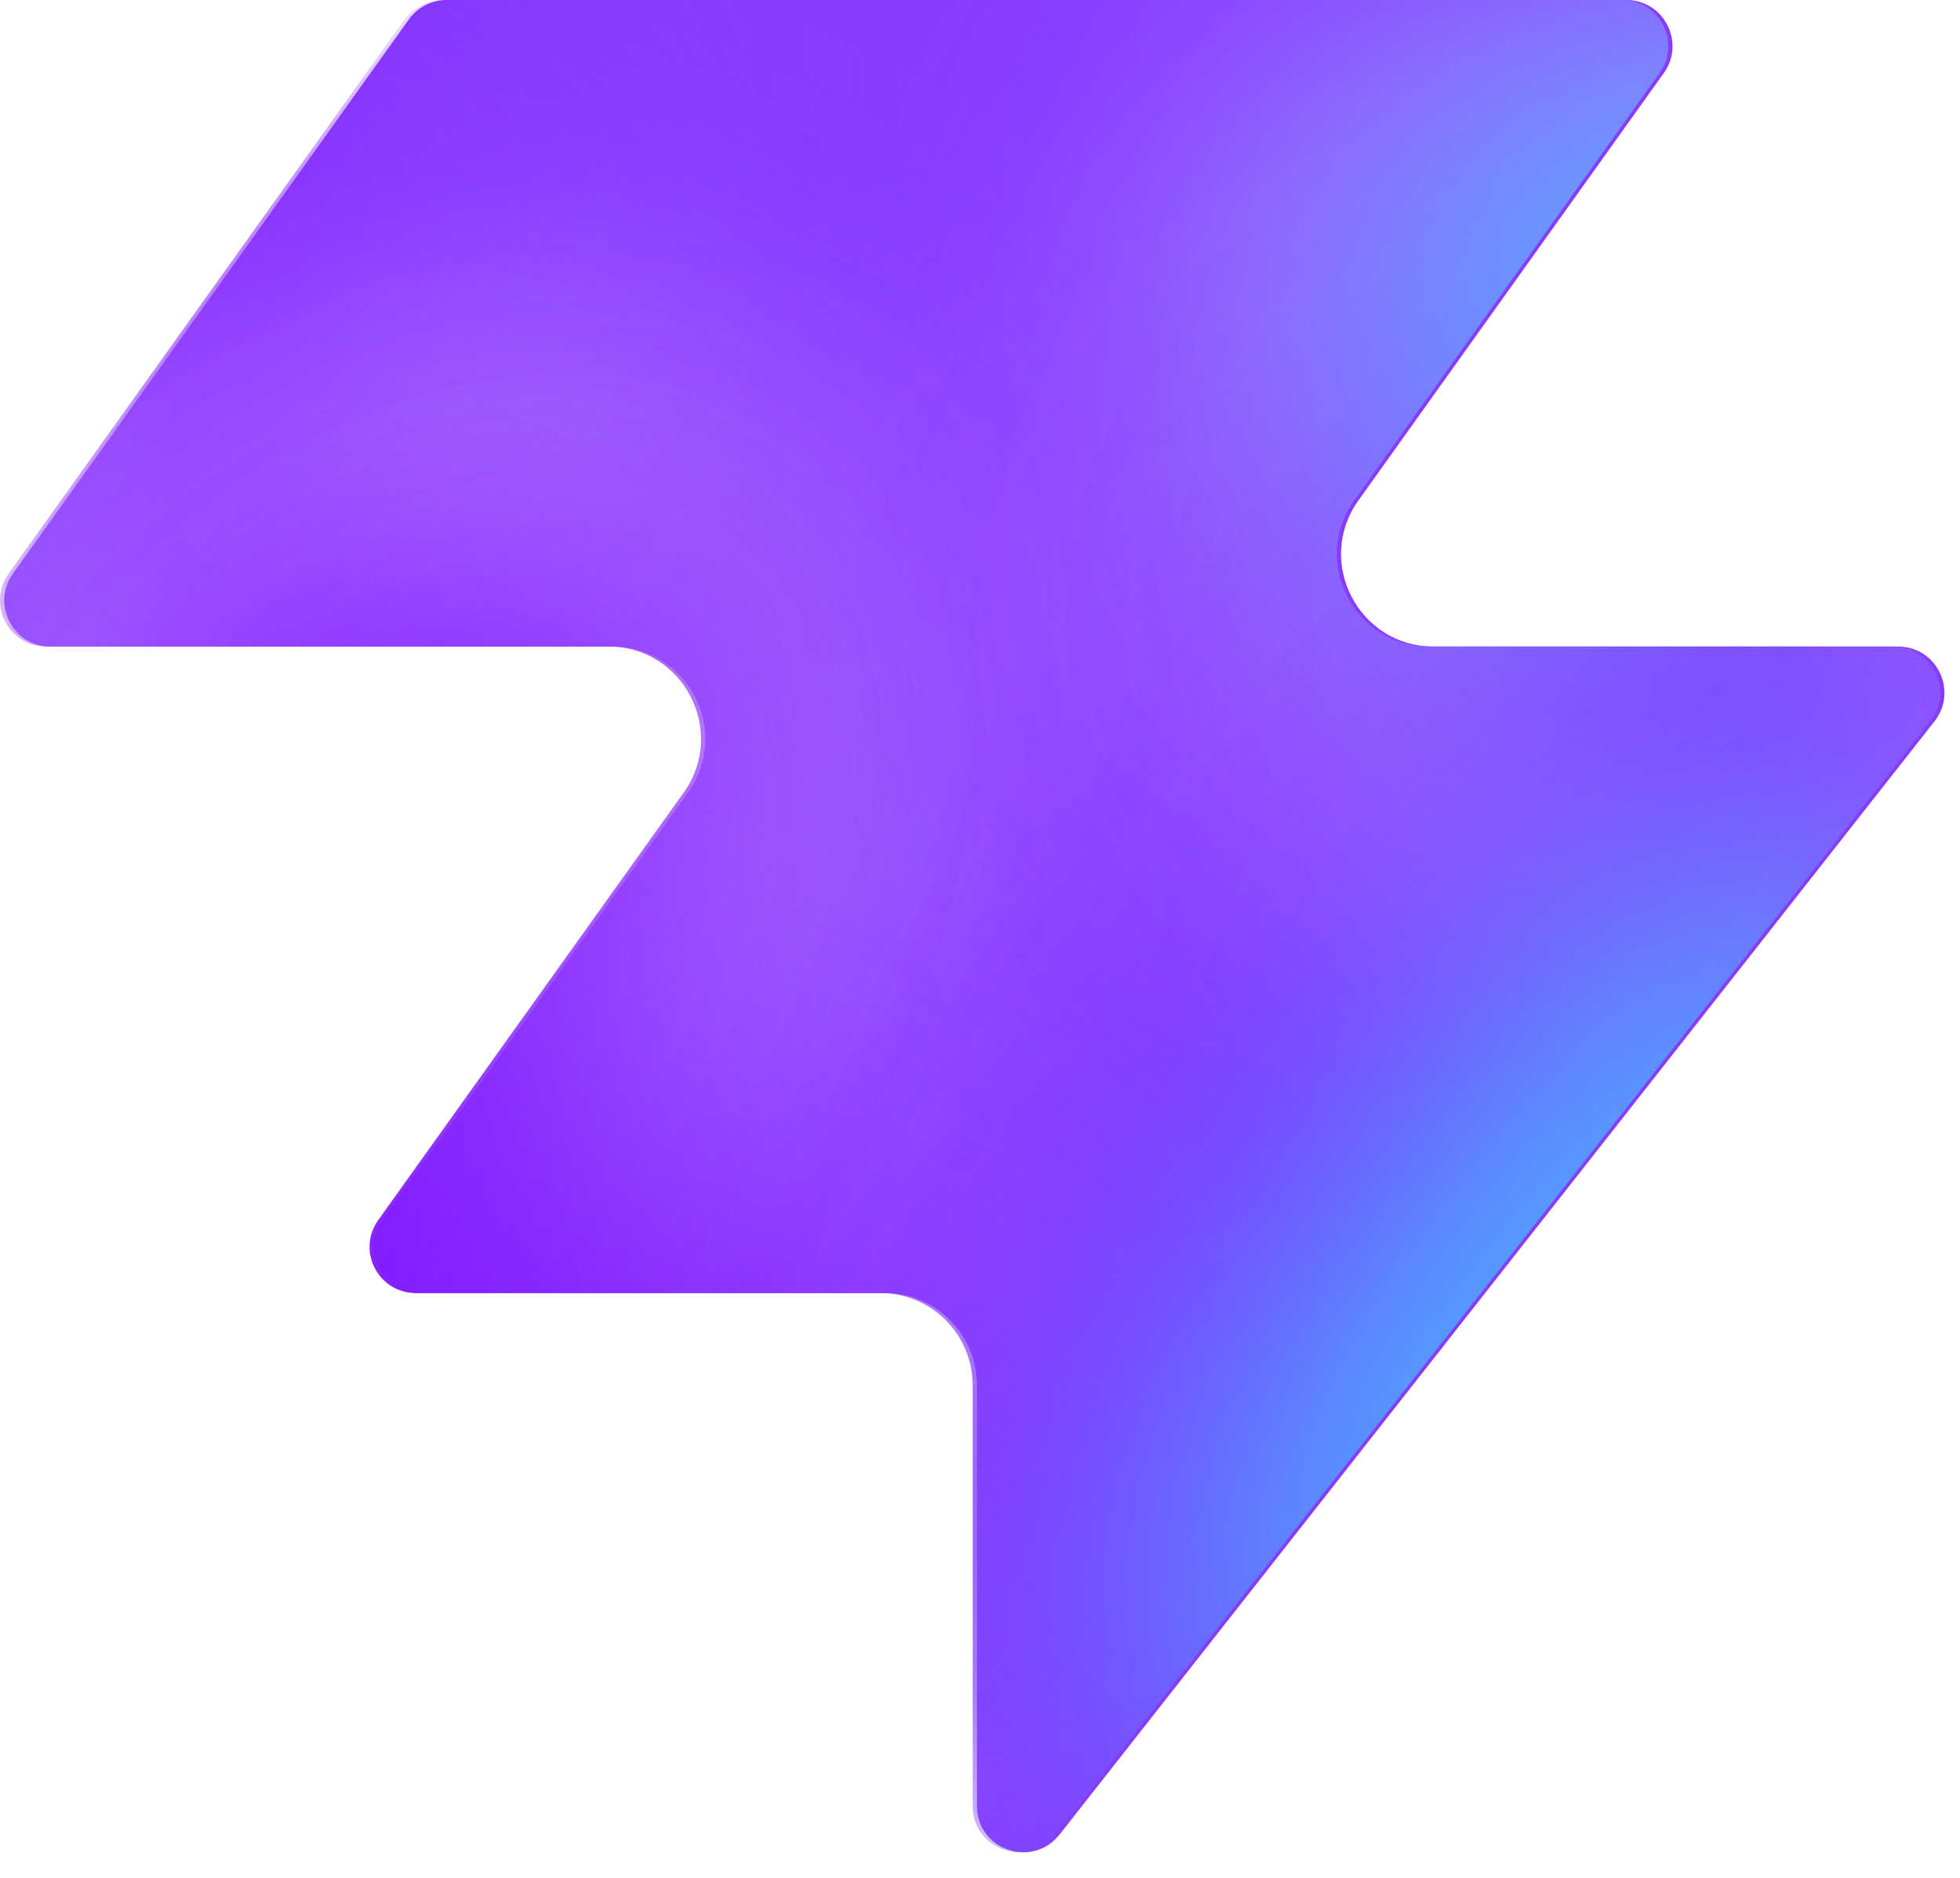
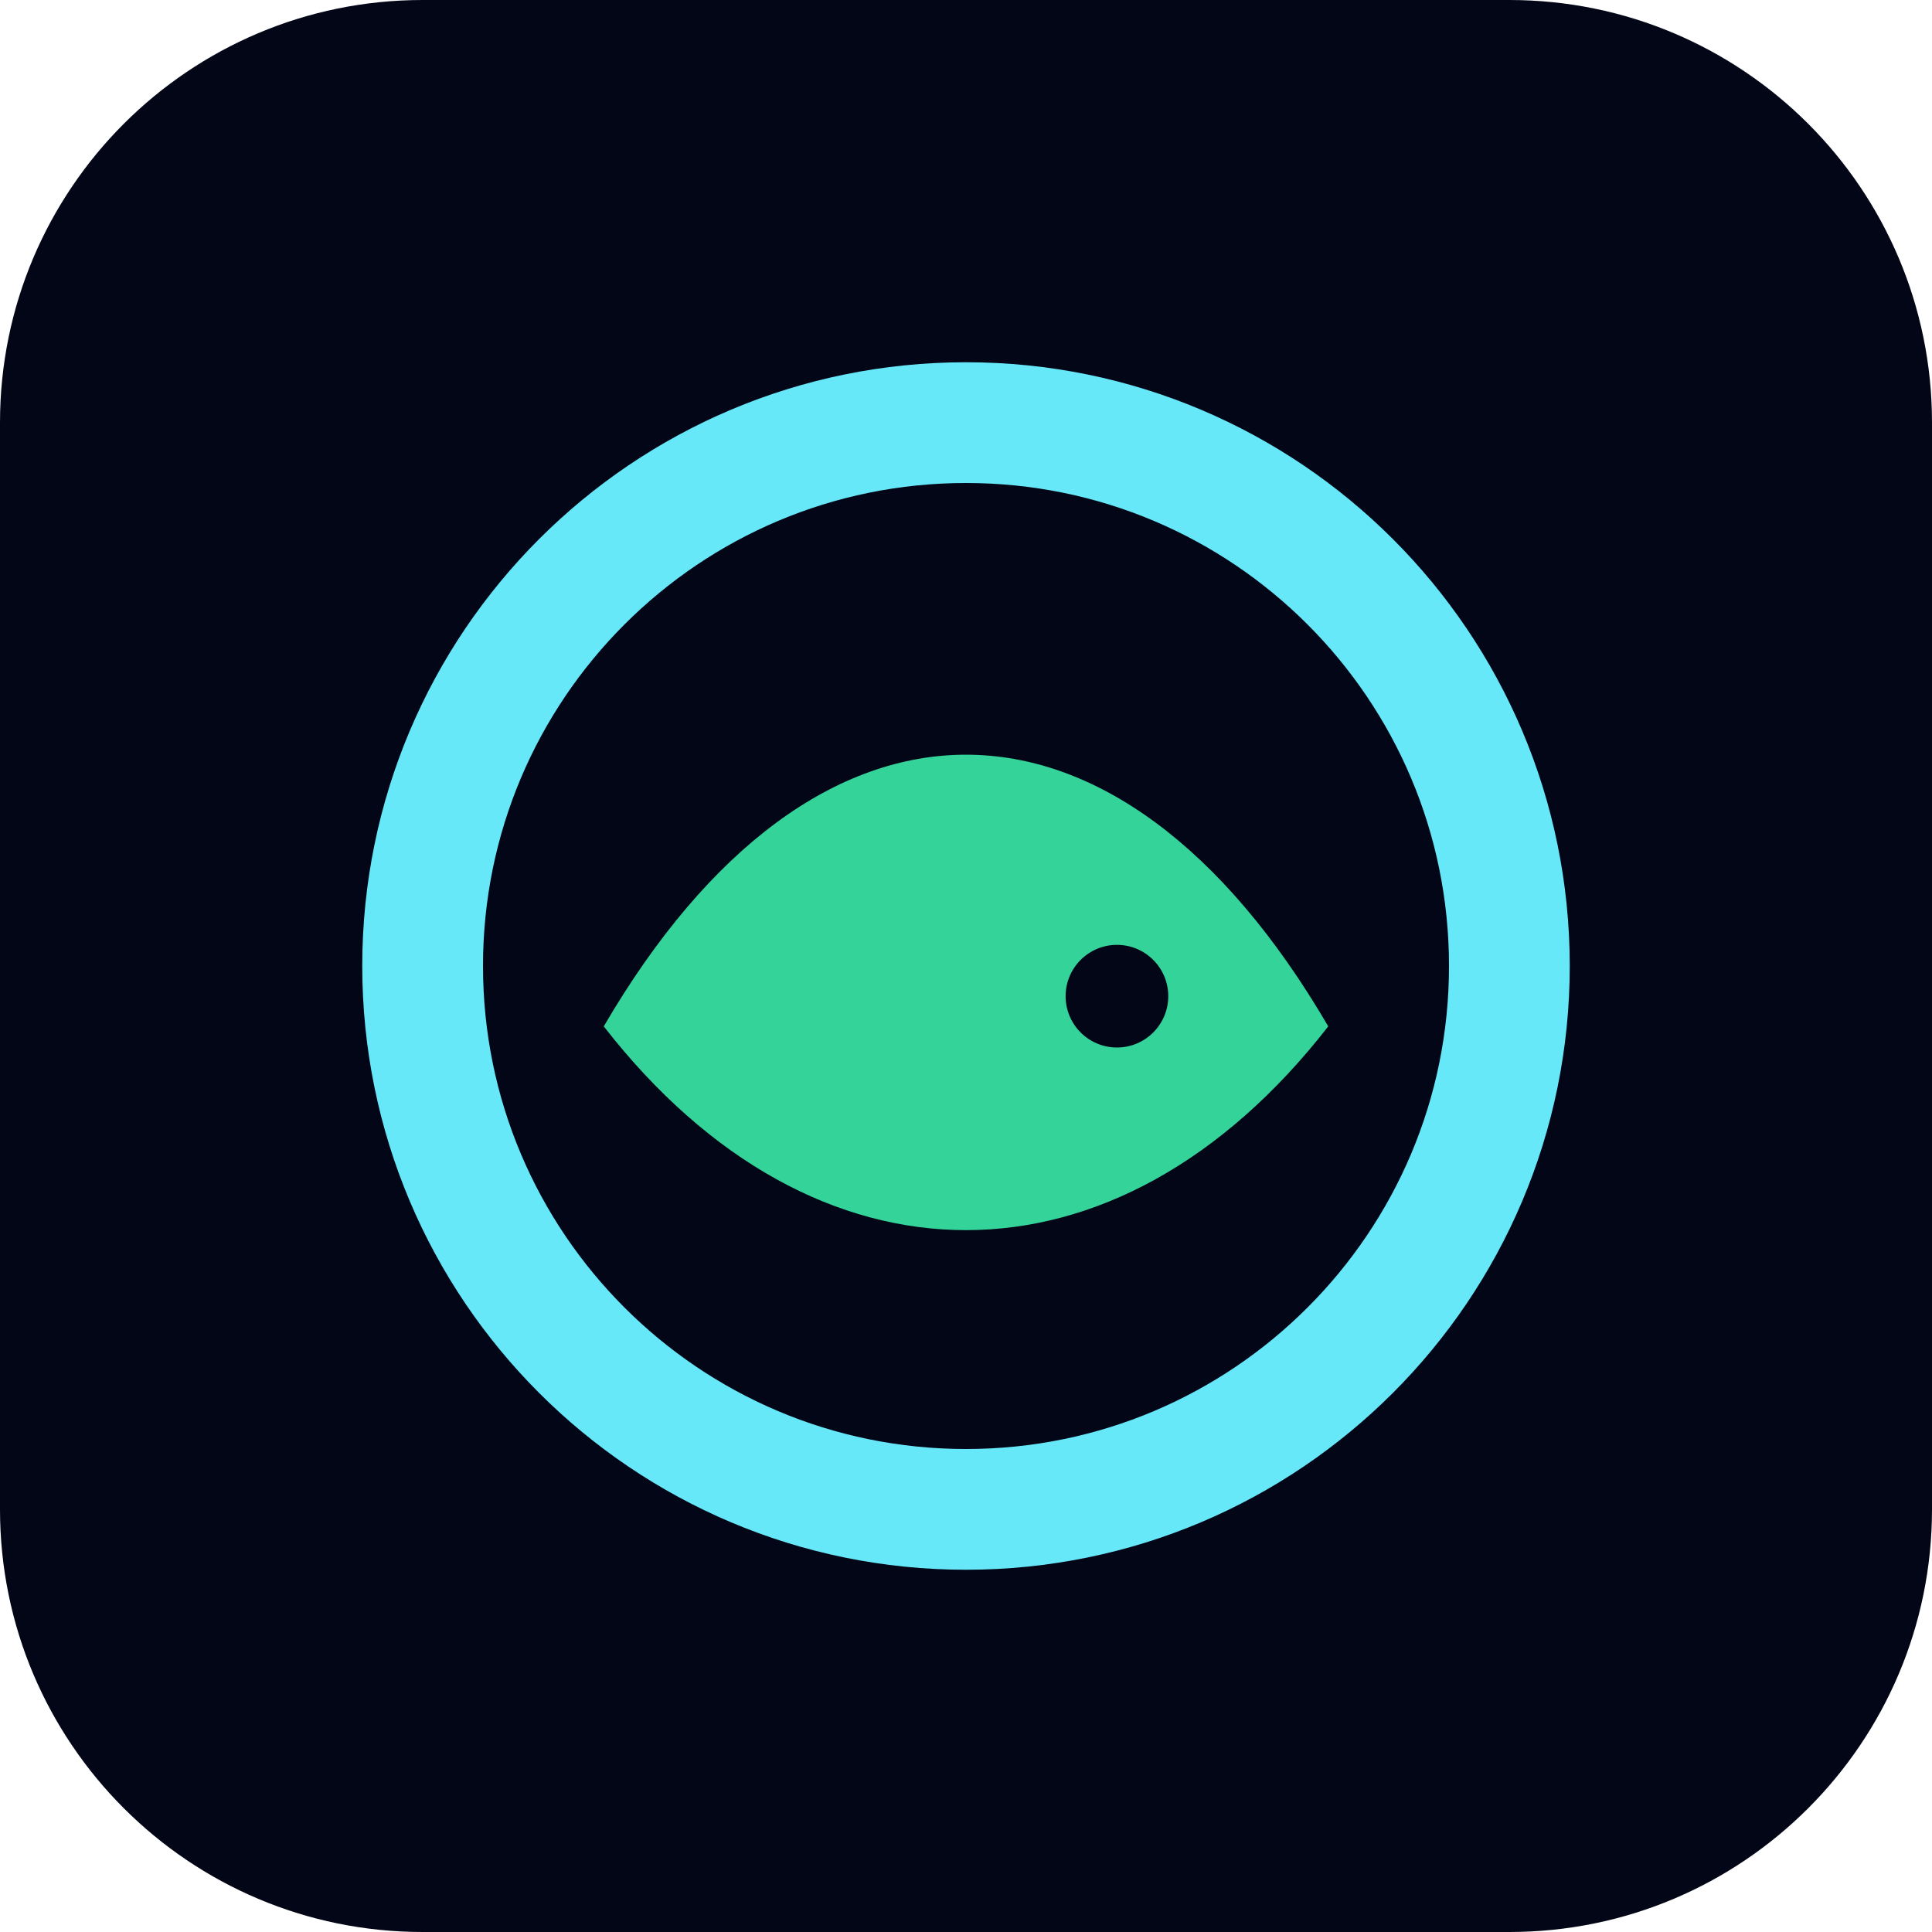
- <svg xmlns="http://www.w3.org/2000/svg" width="48" height="46" fill="none" viewBox="0 0 48 46">
-   <path fill="#863bff" d="M25.946 44.938c-.664.845-2.021.375-2.021-.698V33.937a2.26 2.26 0 0 0-2.262-2.262H10.287c-.92 0-1.456-1.04-.92-1.788l7.48-10.471c1.07-1.497 0-3.578-1.842-3.578H1.237c-.92 0-1.456-1.04-.92-1.788L10.013.474c.214-.297.556-.474.92-.474h28.894c.92 0 1.456 1.04.92 1.788l-7.48 10.471c-1.07 1.498 0 3.579 1.842 3.579h11.377c.943 0 1.473 1.088.89 1.83L25.947 44.94z" style="fill:#863bff;fill:color(display-p3 .525 .23 1);fill-opacity:1" />
-   <mask id="a" width="48" height="46" x="0" y="0" maskUnits="userSpaceOnUse" style="mask-type:alpha">
-     <path fill="#000" d="M25.842 44.938c-.664.844-2.021.375-2.021-.698V33.937a2.26 2.26 0 0 0-2.262-2.262H10.183c-.92 0-1.456-1.04-.92-1.788l7.48-10.471c1.07-1.498 0-3.579-1.842-3.579H1.133c-.92 0-1.456-1.04-.92-1.787L9.91.473c.214-.297.556-.474.92-.474h28.894c.92 0 1.456 1.04.92 1.788l-7.48 10.471c-1.07 1.498 0 3.578 1.842 3.578h11.377c.943 0 1.473 1.088.89 1.832L25.843 44.94z" style="fill:#000;fill-opacity:1" />
-   </mask>
-   <g mask="url(#a)">
-     <g filter="url(#b)">
-       <ellipse cx="5.508" cy="14.704" fill="#ede6ff" rx="5.508" ry="14.704" style="fill:#ede6ff;fill:color(display-p3 .927 .903 1);fill-opacity:1" transform="matrix(.00324 1 1 -.00324 -4.47 31.516)" />
-     </g>
-     <g filter="url(#c)">
-       <ellipse cx="10.399" cy="29.851" fill="#ede6ff" rx="10.399" ry="29.851" style="fill:#ede6ff;fill:color(display-p3 .927 .903 1);fill-opacity:1" transform="matrix(.00324 1 1 -.00324 -39.328 7.883)" />
-     </g>
-     <g filter="url(#d)">
-       <ellipse cx="5.508" cy="30.487" fill="#7e14ff" rx="5.508" ry="30.487" style="fill:#7e14ff;fill:color(display-p3 .492 .077 1);fill-opacity:1" transform="rotate(89.814 -25.913 -14.639)scale(1 -1)" />
-     </g>
-     <g filter="url(#e)">
-       <ellipse cx="5.508" cy="30.599" fill="#7e14ff" rx="5.508" ry="30.599" style="fill:#7e14ff;fill:color(display-p3 .492 .077 1);fill-opacity:1" transform="rotate(89.814 -32.644 -3.334)scale(1 -1)" />
-     </g>
-     <g filter="url(#f)">
-       <ellipse cx="5.508" cy="30.599" fill="#7e14ff" rx="5.508" ry="30.599" style="fill:#7e14ff;fill:color(display-p3 .492 .077 1);fill-opacity:1" transform="matrix(.00324 1 1 -.00324 -34.34 30.47)" />
-     </g>
-     <g filter="url(#g)">
-       <ellipse cx="14.072" cy="22.078" fill="#ede6ff" rx="14.072" ry="22.078" style="fill:#ede6ff;fill:color(display-p3 .927 .903 1);fill-opacity:1" transform="rotate(93.35 24.506 48.493)scale(-1 1)" />
-     </g>
-     <g filter="url(#h)">
-       <ellipse cx="3.47" cy="21.501" fill="#7e14ff" rx="3.47" ry="21.501" style="fill:#7e14ff;fill:color(display-p3 .492 .077 1);fill-opacity:1" transform="rotate(89.009 28.708 47.59)scale(-1 1)" />
-     </g>
-     <g filter="url(#i)">
-       <ellipse cx="3.47" cy="21.501" fill="#7e14ff" rx="3.47" ry="21.501" style="fill:#7e14ff;fill:color(display-p3 .492 .077 1);fill-opacity:1" transform="rotate(89.009 28.708 47.59)scale(-1 1)" />
-     </g>
-     <g filter="url(#j)">
-       <ellipse cx=".387" cy="8.972" fill="#7e14ff" rx="4.407" ry="29.108" style="fill:#7e14ff;fill:color(display-p3 .492 .077 1);fill-opacity:1" transform="rotate(39.51 .387 8.972)" />
-     </g>
-     <g filter="url(#k)">
-       <ellipse cx="47.523" cy="-6.092" fill="#7e14ff" rx="4.407" ry="29.108" style="fill:#7e14ff;fill:color(display-p3 .492 .077 1);fill-opacity:1" transform="rotate(37.892 47.523 -6.092)" />
-     </g>
-     <g filter="url(#l)">
-       <ellipse cx="41.412" cy="6.333" fill="#47bfff" rx="5.971" ry="9.665" style="fill:#47bfff;fill:color(display-p3 .28 .748 1);fill-opacity:1" transform="rotate(37.892 41.412 6.333)" />
-     </g>
-     <g filter="url(#m)">
-       <ellipse cx="-1.879" cy="38.332" fill="#7e14ff" rx="4.407" ry="29.108" style="fill:#7e14ff;fill:color(display-p3 .492 .077 1);fill-opacity:1" transform="rotate(37.892 -1.88 38.332)" />
-     </g>
-     <g filter="url(#n)">
-       <ellipse cx="-1.879" cy="38.332" fill="#7e14ff" rx="4.407" ry="29.108" style="fill:#7e14ff;fill:color(display-p3 .492 .077 1);fill-opacity:1" transform="rotate(37.892 -1.88 38.332)" />
-     </g>
-     <g filter="url(#o)">
-       <ellipse cx="35.651" cy="29.907" fill="#7e14ff" rx="4.407" ry="29.108" style="fill:#7e14ff;fill:color(display-p3 .492 .077 1);fill-opacity:1" transform="rotate(37.892 35.651 29.907)" />
-     </g>
-     <g filter="url(#p)">
-       <ellipse cx="38.418" cy="32.4" fill="#47bfff" rx="5.971" ry="15.297" style="fill:#47bfff;fill:color(display-p3 .28 .748 1);fill-opacity:1" transform="rotate(37.892 38.418 32.4)" />
-     </g>
-   </g>
-   <defs>
-     <filter id="b" width="60.045" height="41.654" x="-19.77" y="16.149" color-interpolation-filters="sRGB" filterUnits="userSpaceOnUse">
-       <feFlood flood-opacity="0" result="BackgroundImageFix" />
-       <feBlend in="SourceGraphic" in2="BackgroundImageFix" result="shape" />
-       <feGaussianBlur result="effect1_foregroundBlur_2002_17158" stdDeviation="7.659" />
-     </filter>
-     <filter id="c" width="90.34" height="51.437" x="-54.613" y="-7.533" color-interpolation-filters="sRGB" filterUnits="userSpaceOnUse">
-       <feFlood flood-opacity="0" result="BackgroundImageFix" />
-       <feBlend in="SourceGraphic" in2="BackgroundImageFix" result="shape" />
-       <feGaussianBlur result="effect1_foregroundBlur_2002_17158" stdDeviation="7.659" />
-     </filter>
-     <filter id="d" width="79.355" height="29.4" x="-49.64" y="2.03" color-interpolation-filters="sRGB" filterUnits="userSpaceOnUse">
-       <feFlood flood-opacity="0" result="BackgroundImageFix" />
-       <feBlend in="SourceGraphic" in2="BackgroundImageFix" result="shape" />
-       <feGaussianBlur result="effect1_foregroundBlur_2002_17158" stdDeviation="4.596" />
-     </filter>
-     <filter id="e" width="79.579" height="29.4" x="-45.045" y="20.029" color-interpolation-filters="sRGB" filterUnits="userSpaceOnUse">
-       <feFlood flood-opacity="0" result="BackgroundImageFix" />
-       <feBlend in="SourceGraphic" in2="BackgroundImageFix" result="shape" />
-       <feGaussianBlur result="effect1_foregroundBlur_2002_17158" stdDeviation="4.596" />
-     </filter>
-     <filter id="f" width="79.579" height="29.4" x="-43.513" y="21.178" color-interpolation-filters="sRGB" filterUnits="userSpaceOnUse">
-       <feFlood flood-opacity="0" result="BackgroundImageFix" />
-       <feBlend in="SourceGraphic" in2="BackgroundImageFix" result="shape" />
-       <feGaussianBlur result="effect1_foregroundBlur_2002_17158" stdDeviation="4.596" />
-     </filter>
-     <filter id="g" width="74.749" height="58.852" x="15.756" y="-17.901" color-interpolation-filters="sRGB" filterUnits="userSpaceOnUse">
-       <feFlood flood-opacity="0" result="BackgroundImageFix" />
-       <feBlend in="SourceGraphic" in2="BackgroundImageFix" result="shape" />
-       <feGaussianBlur result="effect1_foregroundBlur_2002_17158" stdDeviation="7.659" />
-     </filter>
-     <filter id="h" width="61.377" height="25.362" x="23.548" y="2.284" color-interpolation-filters="sRGB" filterUnits="userSpaceOnUse">
-       <feFlood flood-opacity="0" result="BackgroundImageFix" />
-       <feBlend in="SourceGraphic" in2="BackgroundImageFix" result="shape" />
-       <feGaussianBlur result="effect1_foregroundBlur_2002_17158" stdDeviation="4.596" />
-     </filter>
-     <filter id="i" width="61.377" height="25.362" x="23.548" y="2.284" color-interpolation-filters="sRGB" filterUnits="userSpaceOnUse">
-       <feFlood flood-opacity="0" result="BackgroundImageFix" />
-       <feBlend in="SourceGraphic" in2="BackgroundImageFix" result="shape" />
-       <feGaussianBlur result="effect1_foregroundBlur_2002_17158" stdDeviation="4.596" />
-     </filter>
-     <filter id="j" width="56.045" height="63.649" x="-27.636" y="-22.853" color-interpolation-filters="sRGB" filterUnits="userSpaceOnUse">
-       <feFlood flood-opacity="0" result="BackgroundImageFix" />
-       <feBlend in="SourceGraphic" in2="BackgroundImageFix" result="shape" />
-       <feGaussianBlur result="effect1_foregroundBlur_2002_17158" stdDeviation="4.596" />
-     </filter>
-     <filter id="k" width="54.814" height="64.646" x="20.116" y="-38.415" color-interpolation-filters="sRGB" filterUnits="userSpaceOnUse">
-       <feFlood flood-opacity="0" result="BackgroundImageFix" />
-       <feBlend in="SourceGraphic" in2="BackgroundImageFix" result="shape" />
-       <feGaussianBlur result="effect1_foregroundBlur_2002_17158" stdDeviation="4.596" />
-     </filter>
-     <filter id="l" width="33.541" height="35.313" x="24.641" y="-11.323" color-interpolation-filters="sRGB" filterUnits="userSpaceOnUse">
-       <feFlood flood-opacity="0" result="BackgroundImageFix" />
-       <feBlend in="SourceGraphic" in2="BackgroundImageFix" result="shape" />
-       <feGaussianBlur result="effect1_foregroundBlur_2002_17158" stdDeviation="4.596" />
-     </filter>
-     <filter id="m" width="54.814" height="64.646" x="-29.286" y="6.009" color-interpolation-filters="sRGB" filterUnits="userSpaceOnUse">
-       <feFlood flood-opacity="0" result="BackgroundImageFix" />
-       <feBlend in="SourceGraphic" in2="BackgroundImageFix" result="shape" />
-       <feGaussianBlur result="effect1_foregroundBlur_2002_17158" stdDeviation="4.596" />
-     </filter>
-     <filter id="n" width="54.814" height="64.646" x="-29.286" y="6.009" color-interpolation-filters="sRGB" filterUnits="userSpaceOnUse">
-       <feFlood flood-opacity="0" result="BackgroundImageFix" />
-       <feBlend in="SourceGraphic" in2="BackgroundImageFix" result="shape" />
-       <feGaussianBlur result="effect1_foregroundBlur_2002_17158" stdDeviation="4.596" />
-     </filter>
-     <filter id="o" width="54.814" height="64.646" x="8.244" y="-2.416" color-interpolation-filters="sRGB" filterUnits="userSpaceOnUse">
-       <feFlood flood-opacity="0" result="BackgroundImageFix" />
-       <feBlend in="SourceGraphic" in2="BackgroundImageFix" result="shape" />
-       <feGaussianBlur result="effect1_foregroundBlur_2002_17158" stdDeviation="4.596" />
-     </filter>
-     <filter id="p" width="39.409" height="43.623" x="18.713" y="10.588" color-interpolation-filters="sRGB" filterUnits="userSpaceOnUse">
-       <feFlood flood-opacity="0" result="BackgroundImageFix" />
-       <feBlend in="SourceGraphic" in2="BackgroundImageFix" result="shape" />
-       <feGaussianBlur result="effect1_foregroundBlur_2002_17158" stdDeviation="4.596" />
-     </filter>
-   </defs>
+ <svg xmlns="http://www.w3.org/2000/svg" viewBox="0 0 64 64" role="img" aria-label="Сектор">
+   <rect width="64" height="64" rx="14" fill="#020617" />
+   <circle cx="32" cy="32" r="18" fill="none" stroke="#67e8f9" stroke-width="4" />
+   <path d="M20 34c7-12 17-12 24 0-7 9-17 9-24 0z" fill="#34d399" />
+   <circle cx="37" cy="33" r="1.7" fill="#020617" />
</svg>
